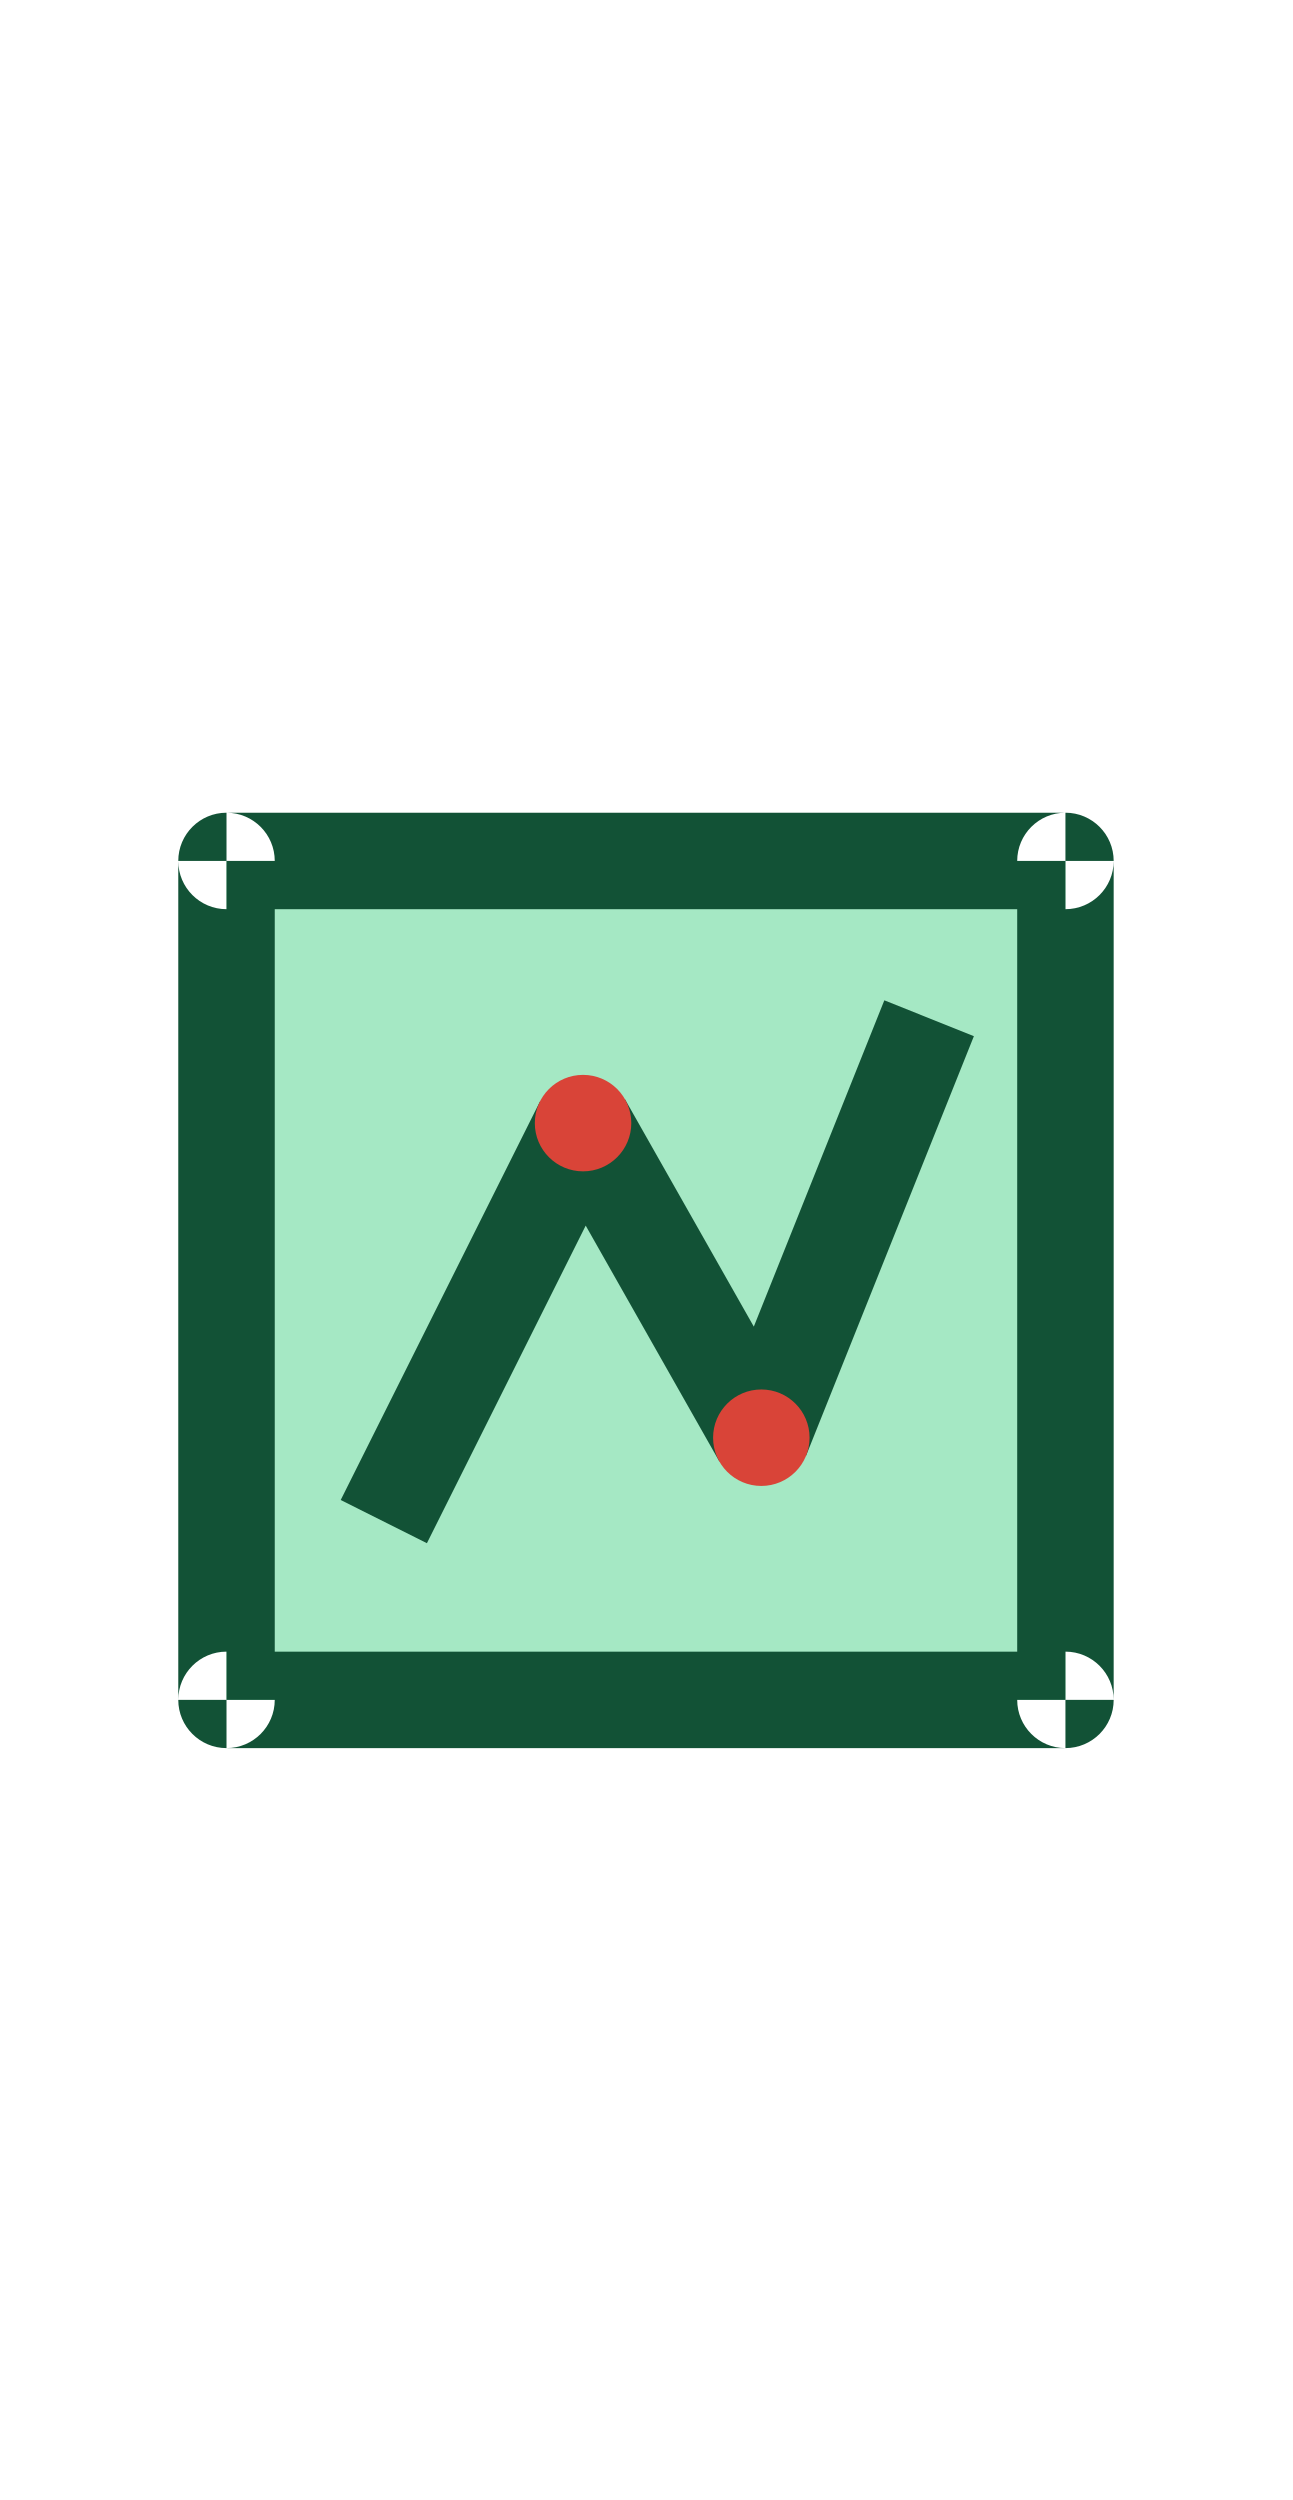
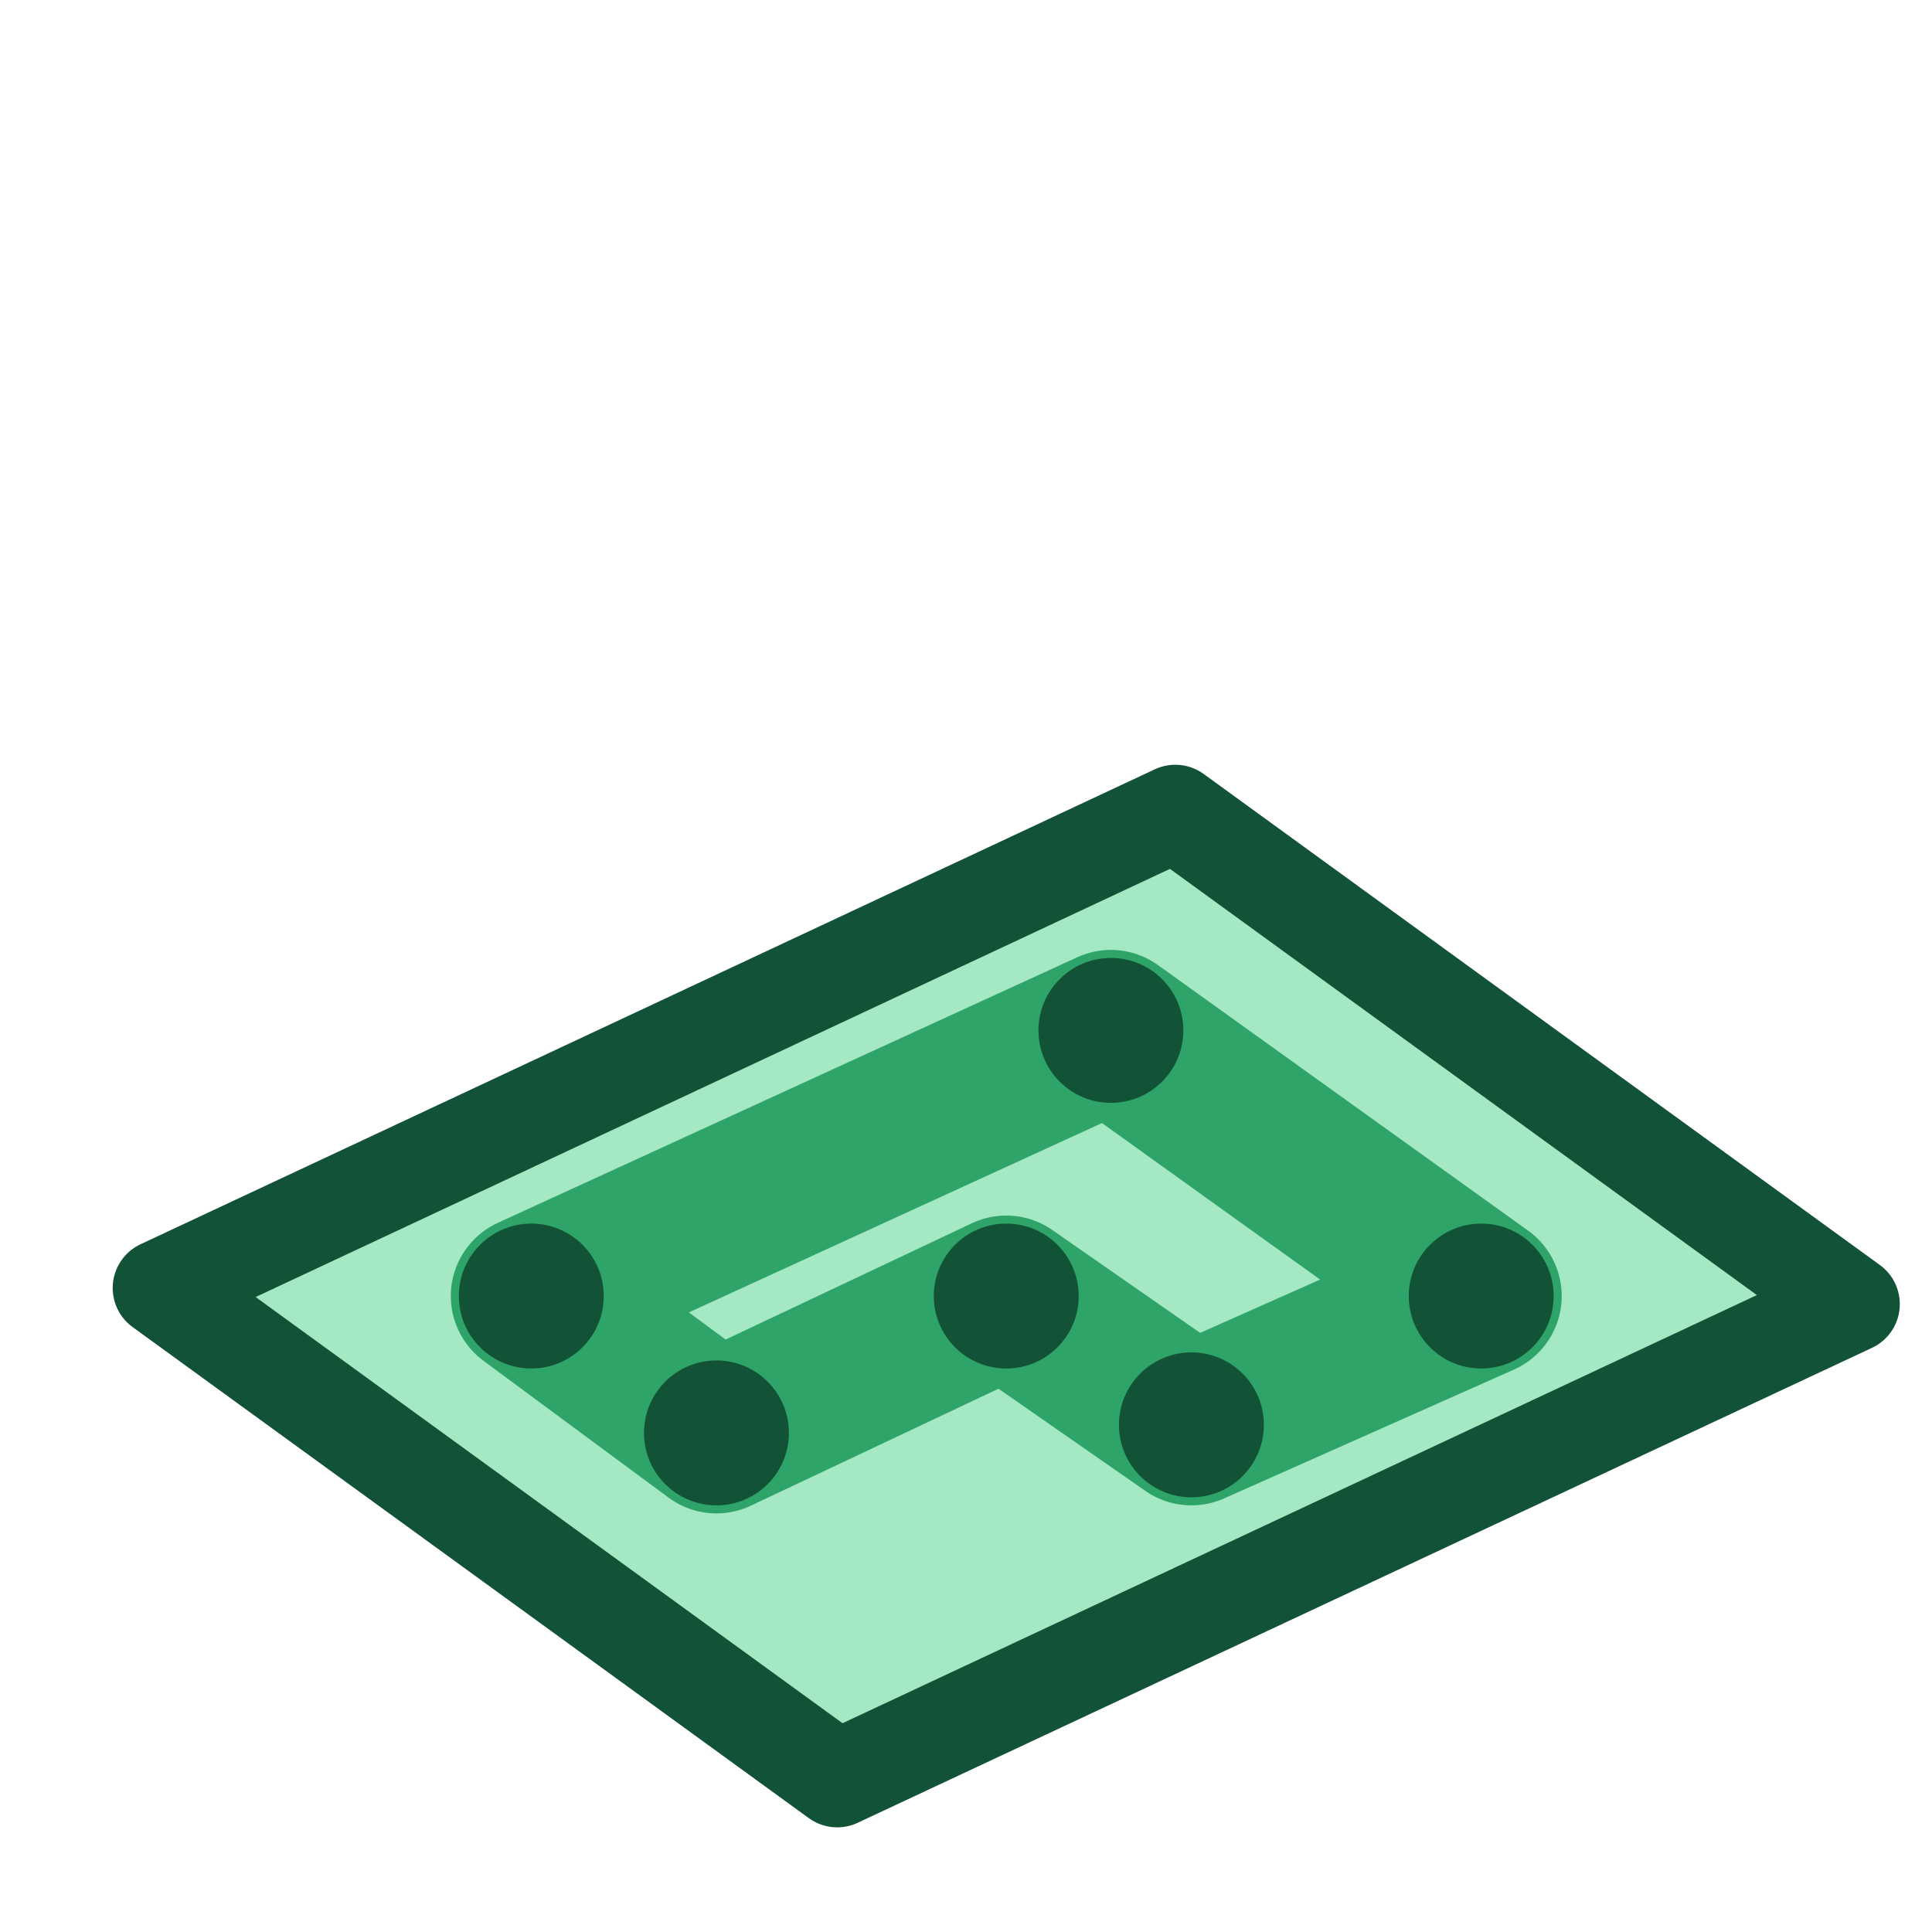
- <svg xmlns="http://www.w3.org/2000/svg" xmlns:ns1="https://brep.io/icons" viewBox="0 0 1233 2384" width="1233" height="2384" ns1:glyph-name="icon_feat_sketch" ns1:unicode="E039">
-   <path d="M216 821L1016 821L1016 1621L216 1621Z" fill="#a5e8c4" />
-   <path d="M216 867L1016 867L1016 775L216 775ZM970 821L970 1621L1062 1621L1062 821ZM1016 1575L216 1575L216 1667L1016 1667ZM262 1621L262 821L170 821L170 1621ZM216 775C241.4 775 262 795.6 262 821C262 846.4 241.4 867 216 867C190.6 867 170 846.4 170 821C170 795.6 190.6 775 216 775ZM1016 775C1041.4 775 1062 795.6 1062 821C1062 846.4 1041.4 867 1016 867C990.6 867 970 846.4 970 821C970 795.6 990.6 775 1016 775ZM1016 1575C1041.4 1575 1062 1595.6 1062 1621C1062 1646.4 1041.4 1667 1016 1667C990.6 1667 970 1646.4 970 1621C970 1595.6 990.6 1575 1016 1575ZM216 1575C241.4 1575 262 1595.6 262 1621C262 1646.4 241.4 1667 216 1667C190.6 1667 170 1646.4 170 1621C170 1595.6 190.6 1575 216 1575Z" fill="#125236" />
-   <path d="M407.1 1471.6L597.1 1091.6L514.9 1050.4L324.9 1430.4ZM516 1093.7L686 1393.7L766 1348.3L596 1048.3ZM768.7 1388.1L928.7 988.1L843.3 953.9L683.3 1353.9Z" fill="#125236" />
-   <path d="M556 1025C581.4 1025 602 1045.6 602 1071C602 1096.4 581.4 1117 556 1117C530.6 1117 510 1096.4 510 1071C510 1045.6 530.6 1025 556 1025ZM726 1325C751.4 1325 772 1345.6 772 1371C772 1396.4 751.4 1417 726 1417C700.6 1417 680 1396.4 680 1371C680 1345.6 700.6 1325 726 1325Z" fill="#d94438" />
+ <svg xmlns="http://www.w3.org/2000/svg" xmlns:ns1="https://brep.io/icons" viewBox="0 0 24 24" width="24" height="24" ns1:glyph-name="icon_feat_sketch" ns1:unicode="E039">
+   <path d="M2 16 14.6 10.1 23 16.2 10.4 22.1Z" fill="#a5e8c4" stroke="#125236" stroke-width="1.2" stroke-linejoin="round" stroke-linecap="round" />
+   <path d="M6.6 16.1 13.8 12.8 18.4 16.1 14.8 17.7 12.5 16.1 8.9 17.8Z" style="fill:none" stroke="#2fa469" stroke-width="2" stroke-linejoin="round" stroke-linecap="round" />
+   <ellipse cx="6.6" cy="16.1" rx="0.9" ry="0.9" fill="#125236" />
+   <ellipse cx="13.8" cy="12.8" rx="0.9" ry="0.9" fill="#125236" />
+   <ellipse cx="18.4" cy="16.1" rx="0.9" ry="0.9" fill="#125236" />
+   <ellipse cx="14.8" cy="17.7" rx="0.9" ry="0.9" fill="#125236" />
+   <ellipse cx="12.5" cy="16.1" rx="0.9" ry="0.9" fill="#125236" />
+   <ellipse cx="8.9" cy="17.8" rx="0.9" ry="0.9" fill="#125236" />
</svg>
